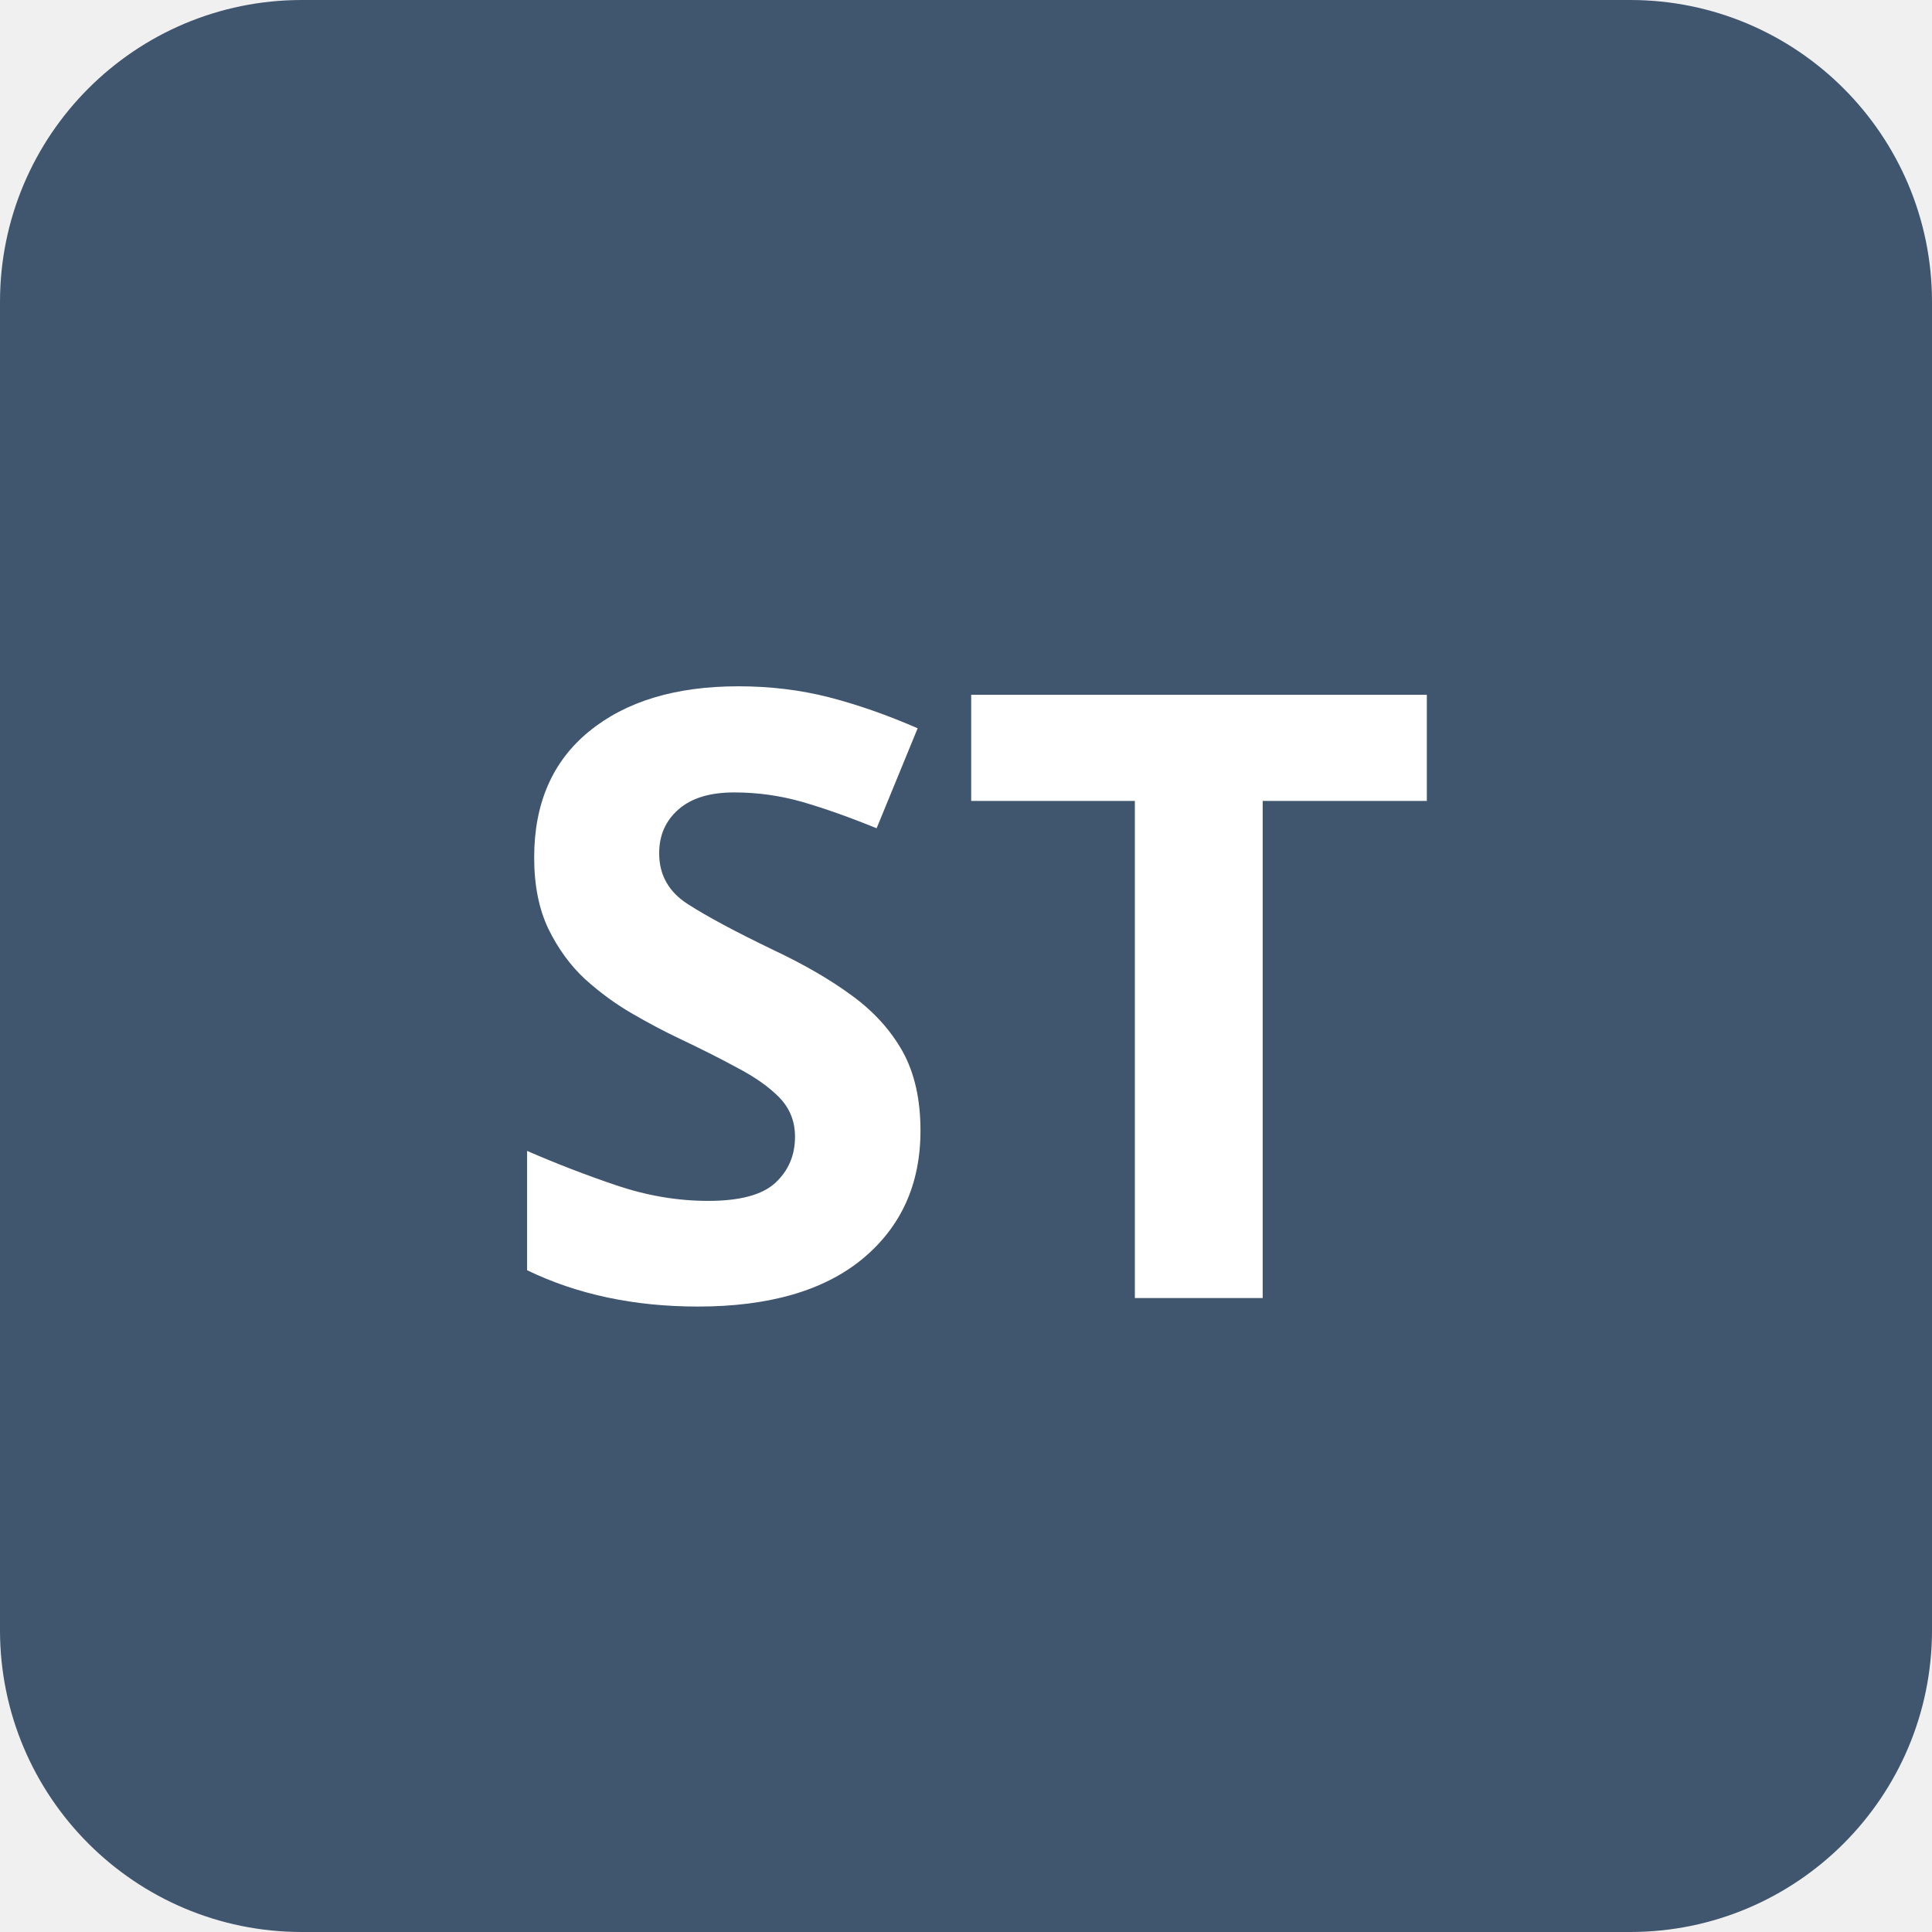
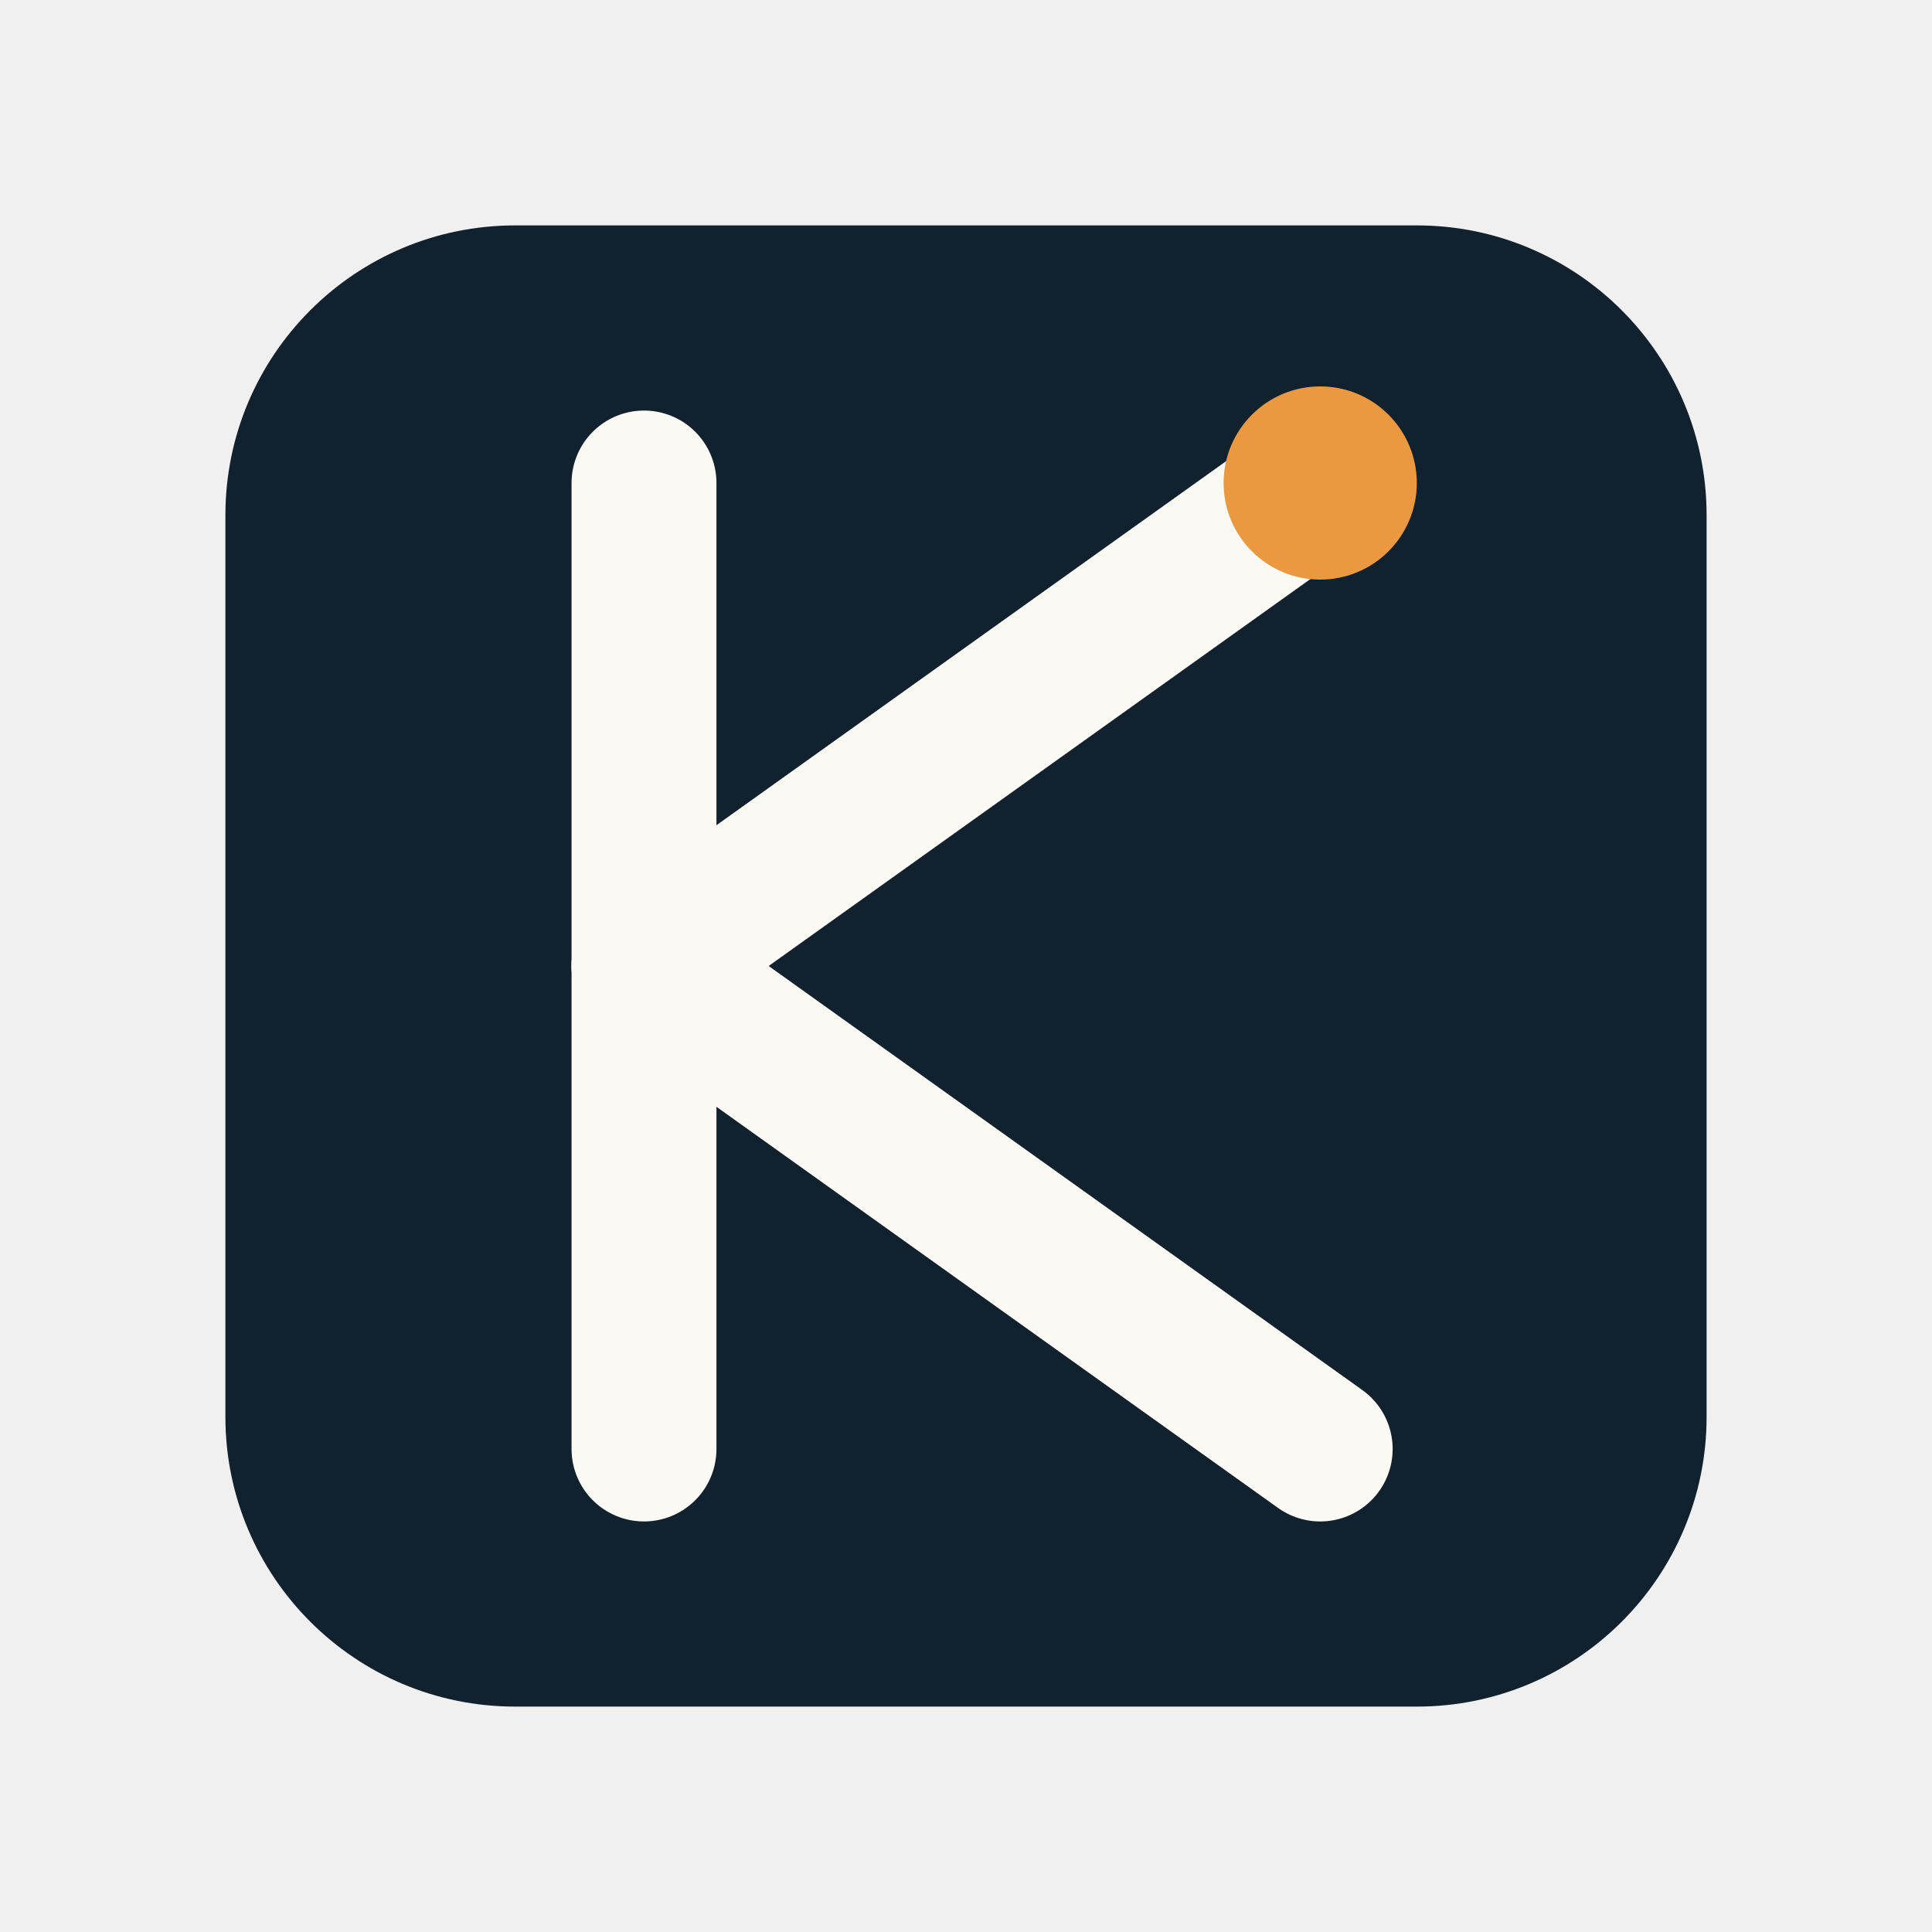
- <svg xmlns="http://www.w3.org/2000/svg" viewBox="0 0 64 64" width="64" height="64">
-   <rect width="64" height="64" rx="10" fill="#40566e" />
-   <text x="32" y="43" text-anchor="middle" font-family="system-ui, sans-serif" font-size="28" font-weight="700" fill="#fff">ST</text>
+ <svg xmlns="http://www.w3.org/2000/svg" viewBox="0 0 120 120" width="512" height="512" role="img" aria-label="Kaafil">
+   <rect x="14" y="14" width="92" height="92" rx="18" fill="#12212E" />
+   <g stroke="#FBF9F3" stroke-width="9" stroke-linecap="round" fill="none">
+     <line x1="40" y1="30" x2="40" y2="90" />
+     <line x1="40" y1="60" x2="82" y2="30" />
+     <line x1="40" y1="60" x2="82" y2="90" />
+   </g>
+   <circle cx="82" cy="30" r="6" fill="#EA9940" />
</svg>
